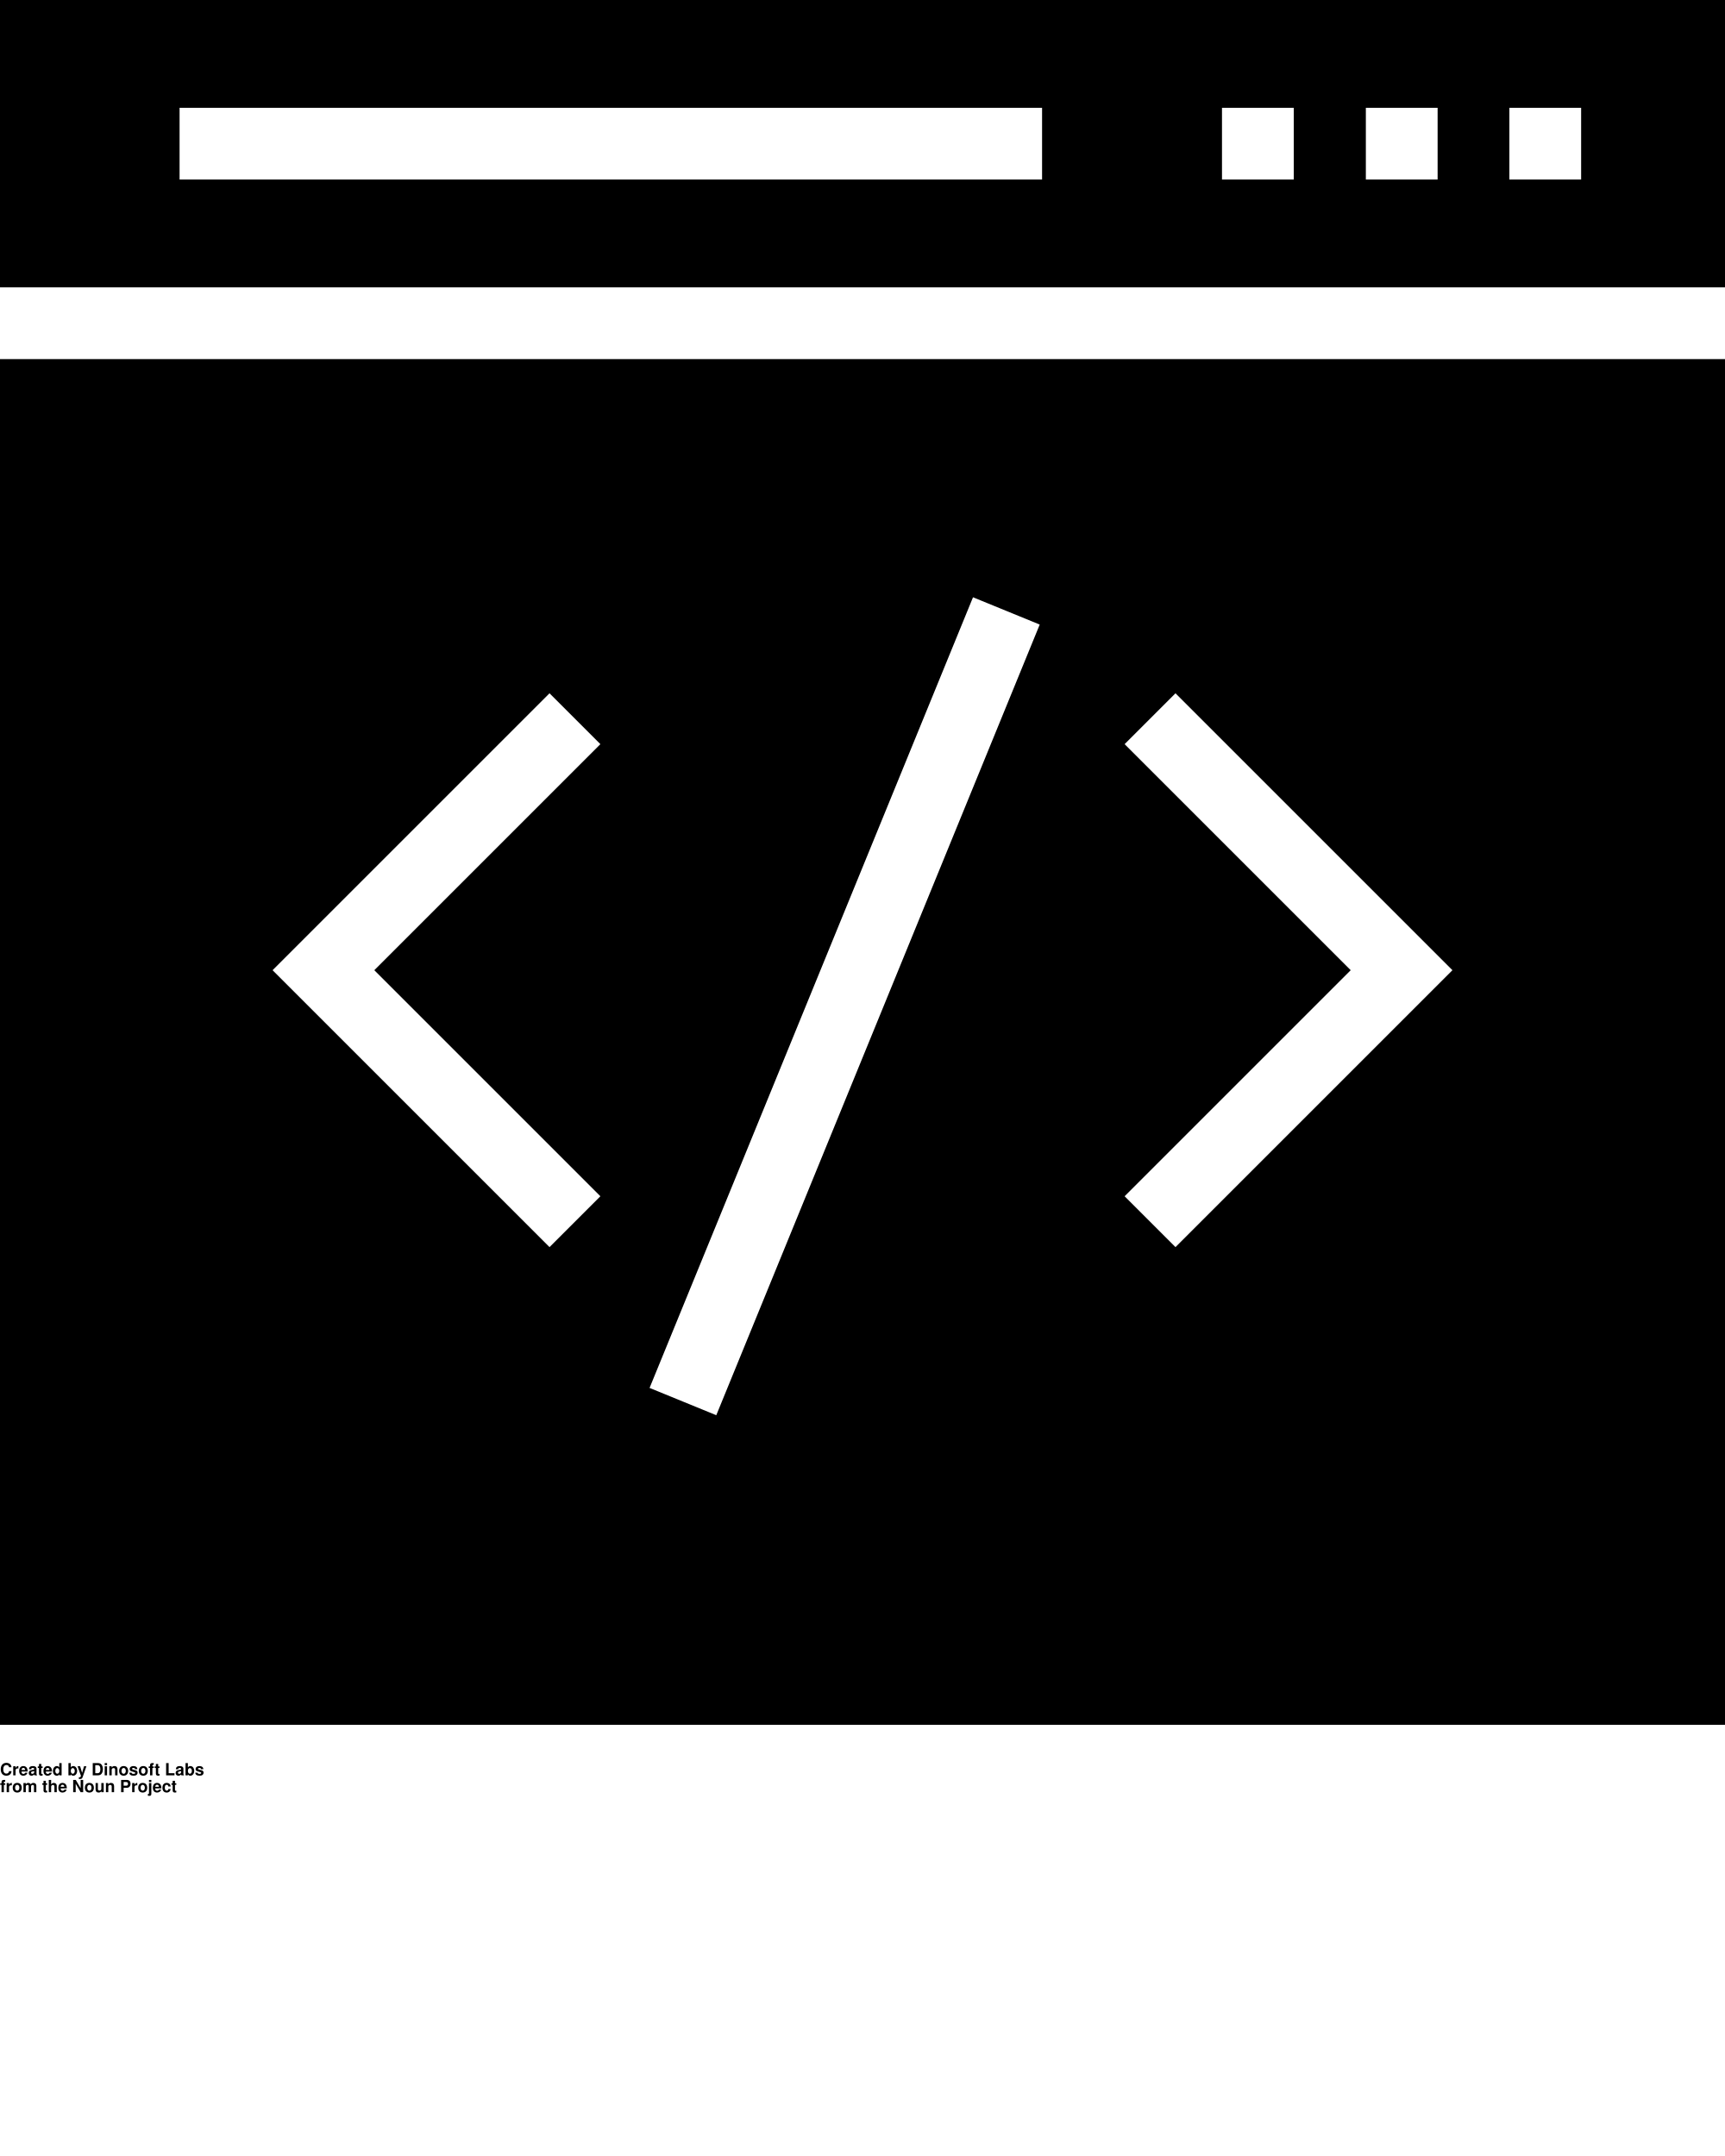
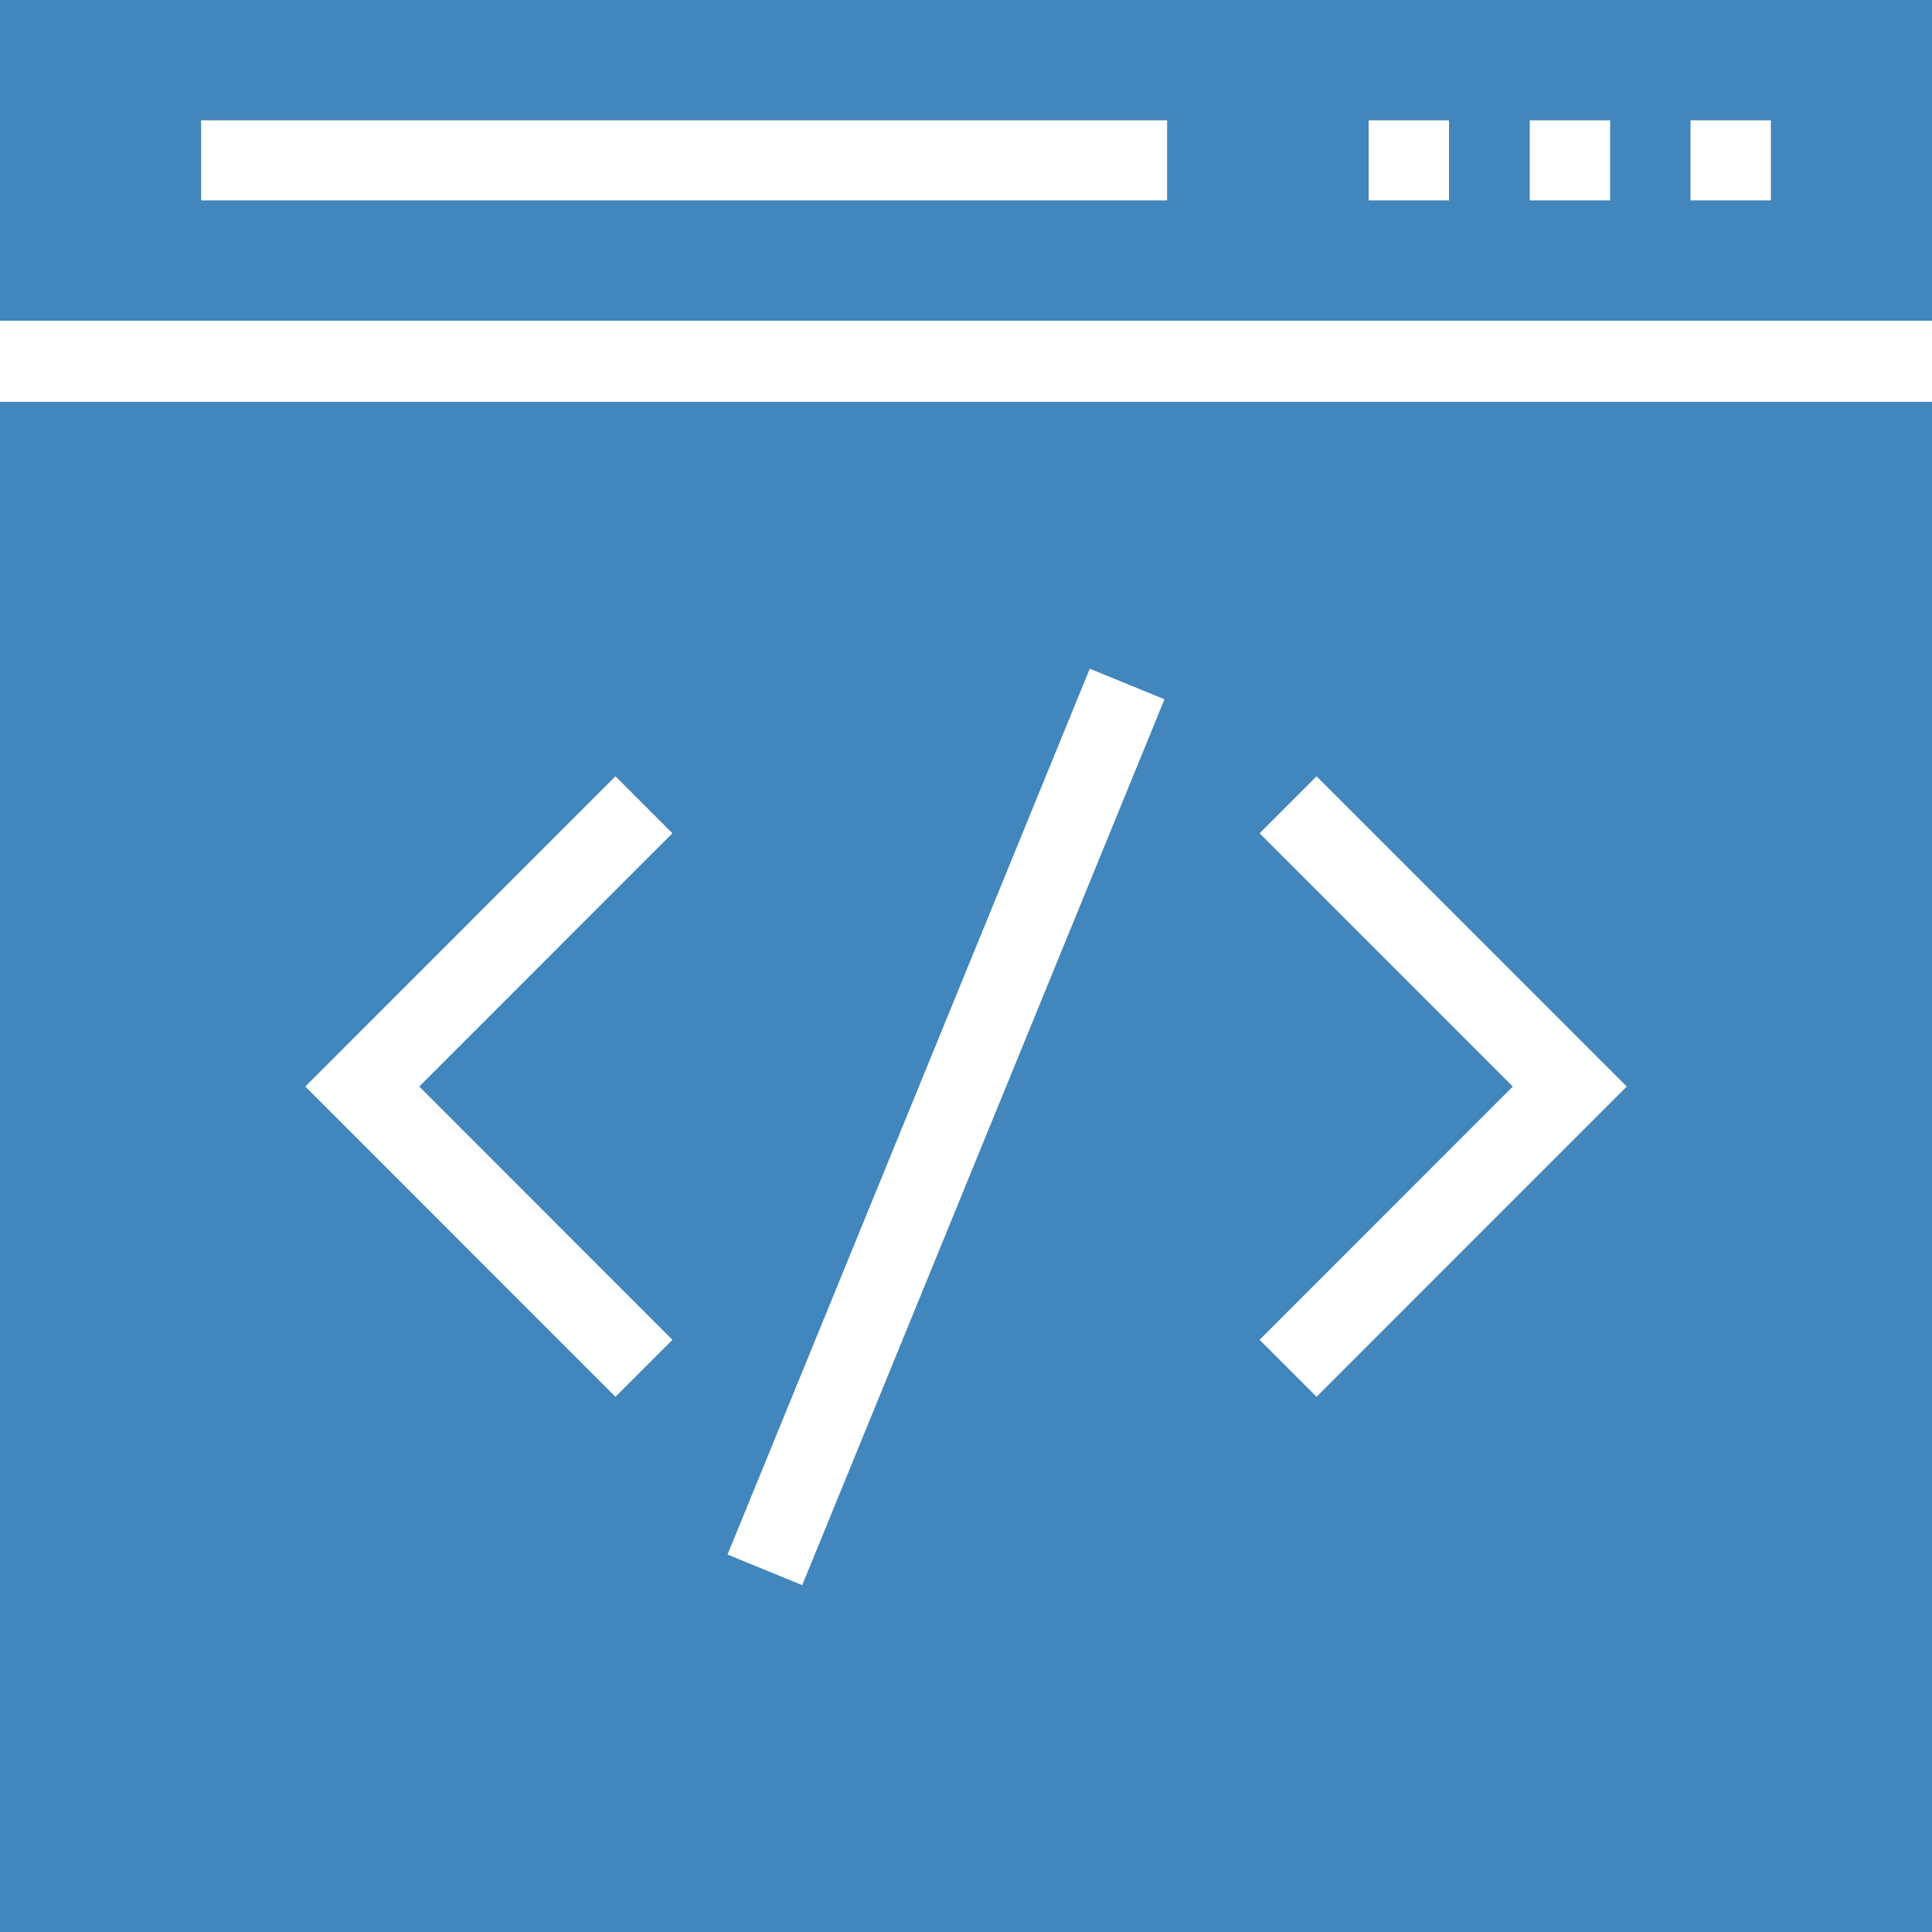
- <svg xmlns="http://www.w3.org/2000/svg" version="1.1" x="0px" y="0px" viewBox="0 0 512 640" style="enable-background:new 0 0 512 512;" xml:space="preserve">
-   <g>
-     <path d="M0,0v85.3h512V0H0z M309.3,53.3h-256V32h256V53.3z M384,53.3h-21.3V32H384V53.3z M426.7,53.3h-21.3V32h21.3V53.3z    M469.3,53.3H448V32h21.3V53.3z" />
-     <path d="M0,512h512V106.6H0V512z M333.8,220.9l15.1-15.1l82.2,82.2l-82.2,82.2l-15.1-15.1l67.1-67.1L333.8,220.9z M288.8,177.3   l19.8,8.1l-96,234.7l-19.8-8.1L288.8,177.3z M163.1,205.8l15.1,15.1L111.1,288l67.1,67.1l-15.1,15.1L80.9,288L163.1,205.8z" />
+ <svg xmlns="http://www.w3.org/2000/svg" width="500px" height="500px" viewBox="0 0 500 500" version="1.1">
+   <defs />
+   <g id="Artboard" stroke="none" stroke-width="1" fill="none" fill-rule="evenodd">
+     <g id="code" fill="#4186BC" fill-rule="nonzero">
+       <path d="M0,0 L0,83 L500,83 L500,0 L0,0 Z M302.051,51.863 L52.051,51.863 L52.051,31.137 L302.051,31.137 L302.051,51.863 Z M375,51.863 L354.199,51.863 L354.199,31.137 L375,31.137 L375,51.863 Z M416.699,51.863 L395.898,51.863 L395.898,31.137 L416.699,31.137 L416.699,51.863 Z M458.301,51.863 L437.5,51.863 L437.5,31.137 L458.301,31.137 L458.301,51.863 Z" id="Shape" />
+       <path d="M0,500 L500,500 L500,104 L0,104 L0,500 Z M325.977,215.65 L340.723,200.9 L420.996,281.194 L340.723,361.488 L325.977,346.738 L391.504,281.194 L325.977,215.65 Z M282.031,173.061 L301.367,180.973 L207.617,410.231 L188.281,402.319 L282.031,173.061 Z M159.277,200.9 L174.023,215.65 L108.496,281.194 L174.023,346.738 L159.277,361.488 L79.004,281.194 L159.277,200.9 Z" id="Shape" />
+     </g>
  </g>
-   <text x="0" y="527" fill="#000000" font-size="5px" font-weight="bold" font-family="'Helvetica Neue', Helvetica, Arial-Unicode, Arial, Sans-serif">Created by Dinosoft Labs</text>
-   <text x="0" y="532" fill="#000000" font-size="5px" font-weight="bold" font-family="'Helvetica Neue', Helvetica, Arial-Unicode, Arial, Sans-serif">from the Noun Project</text>
</svg>
